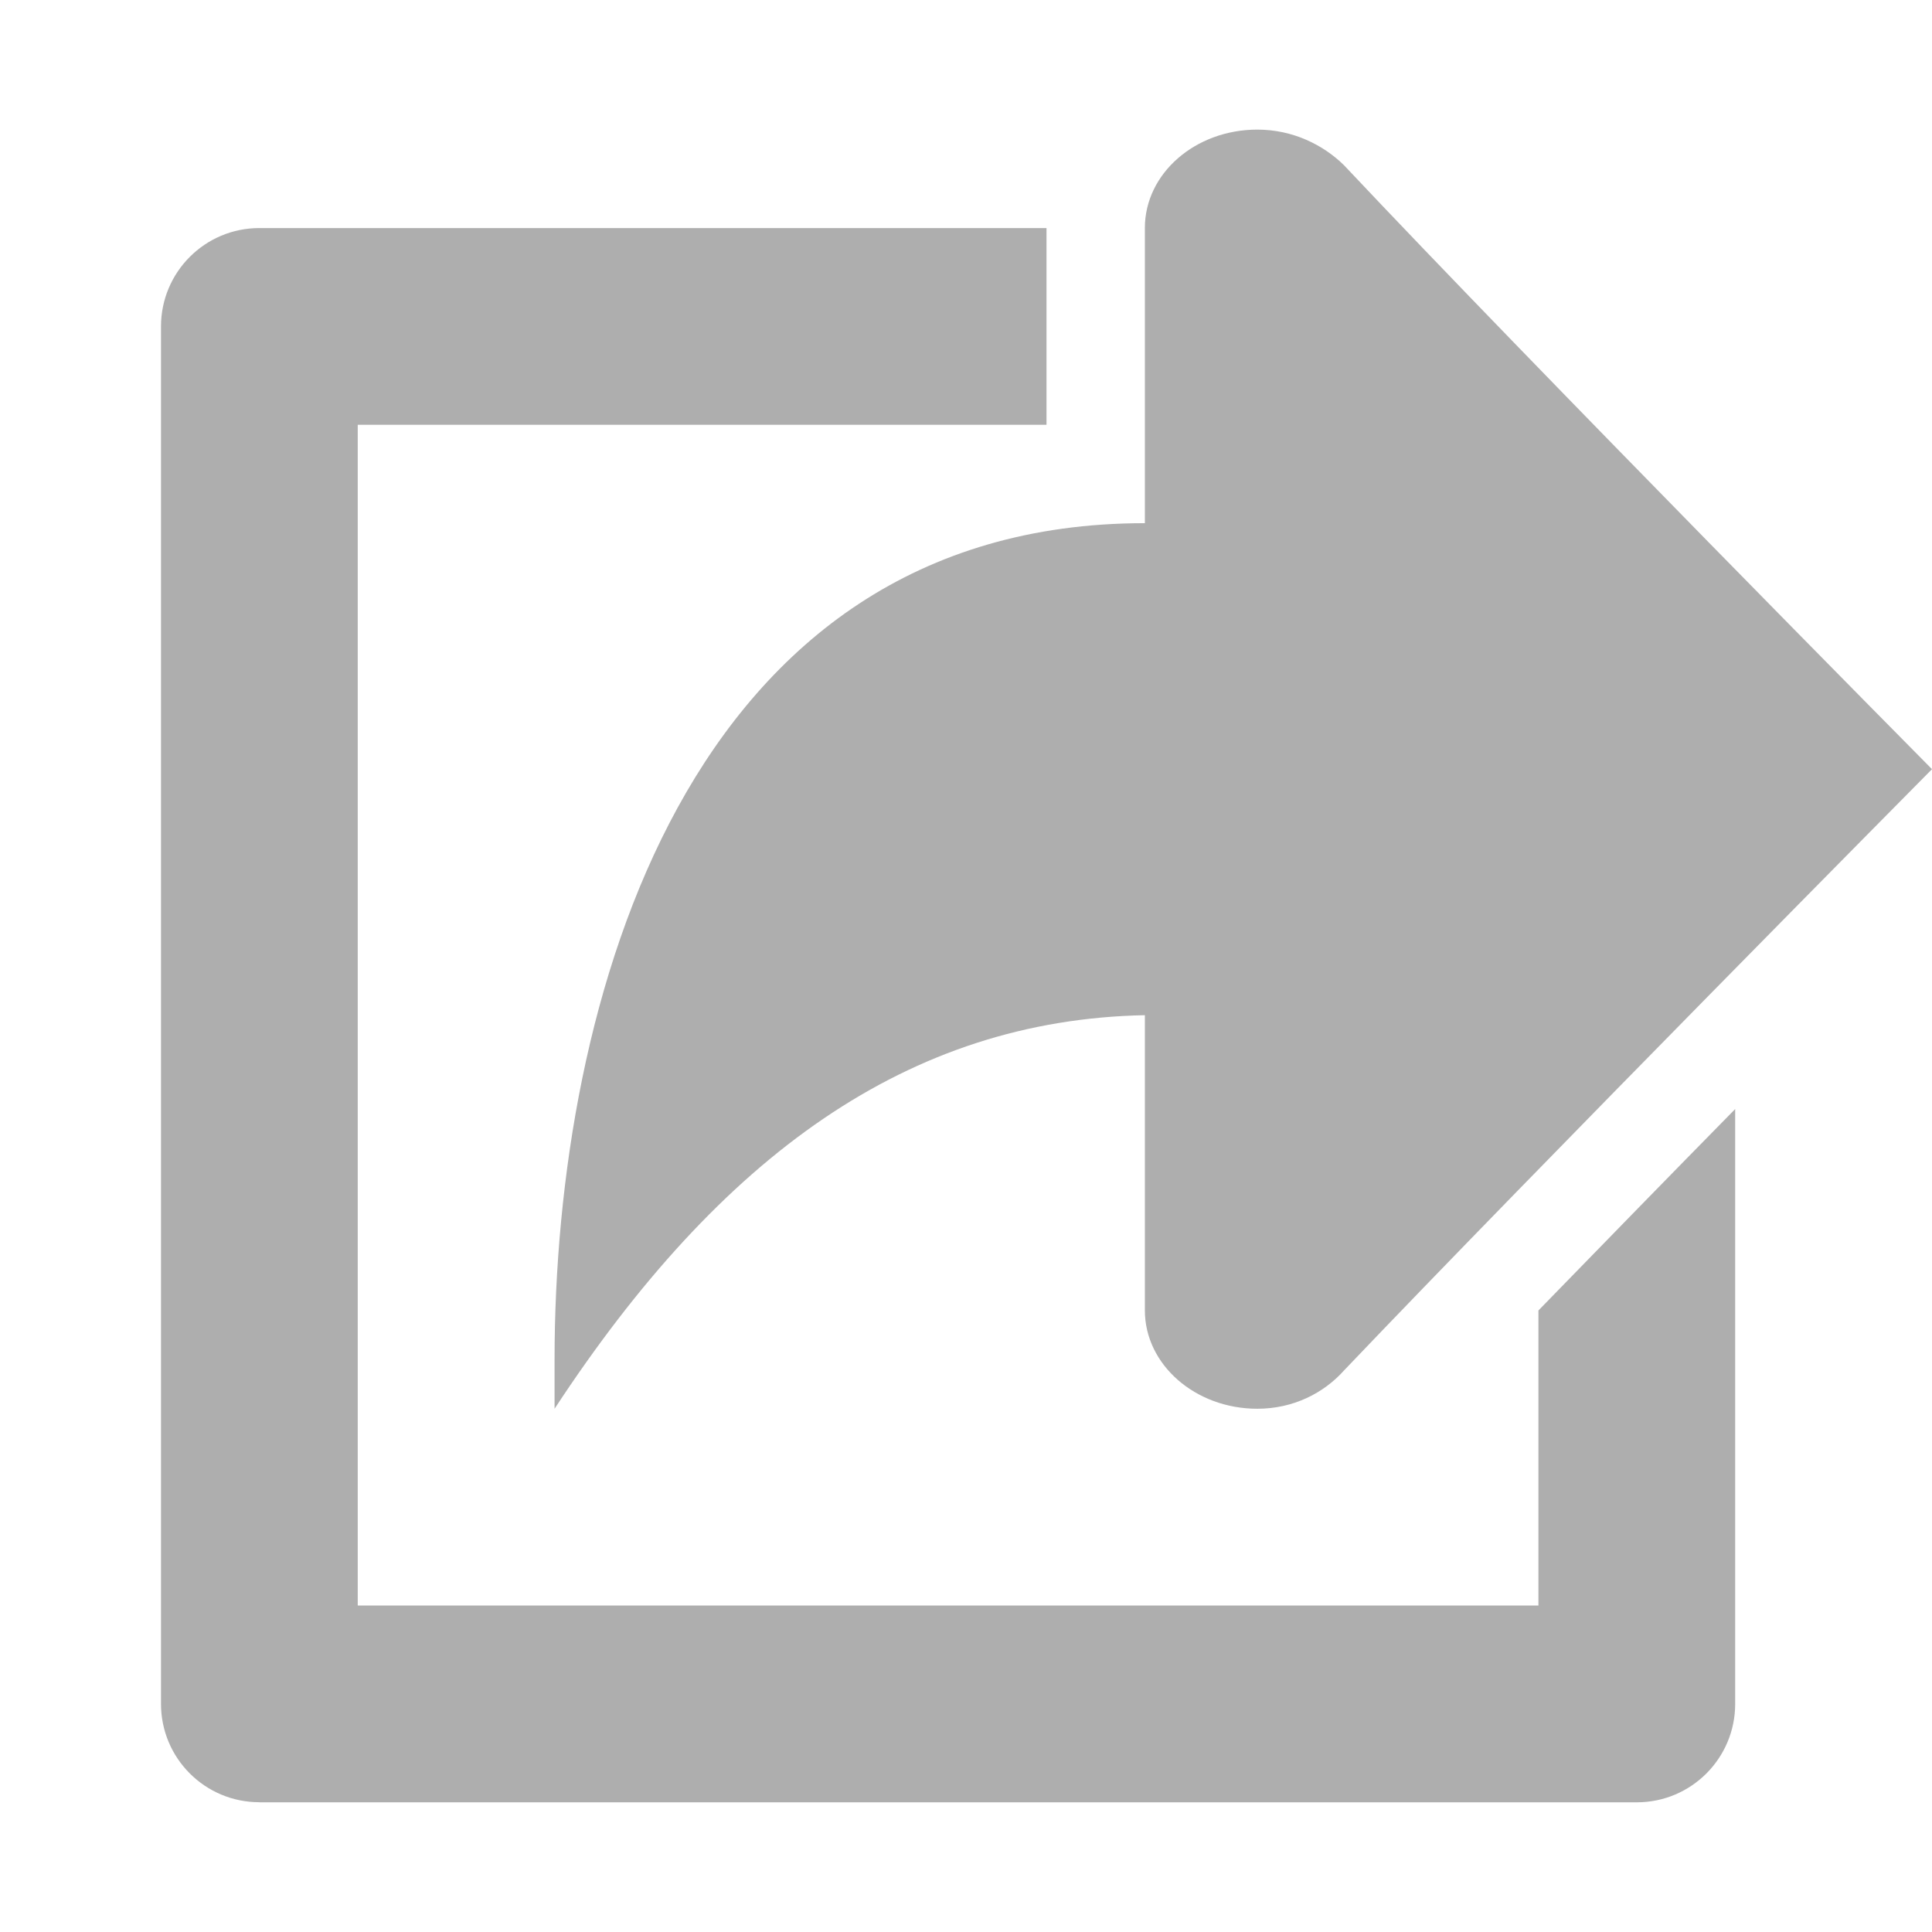
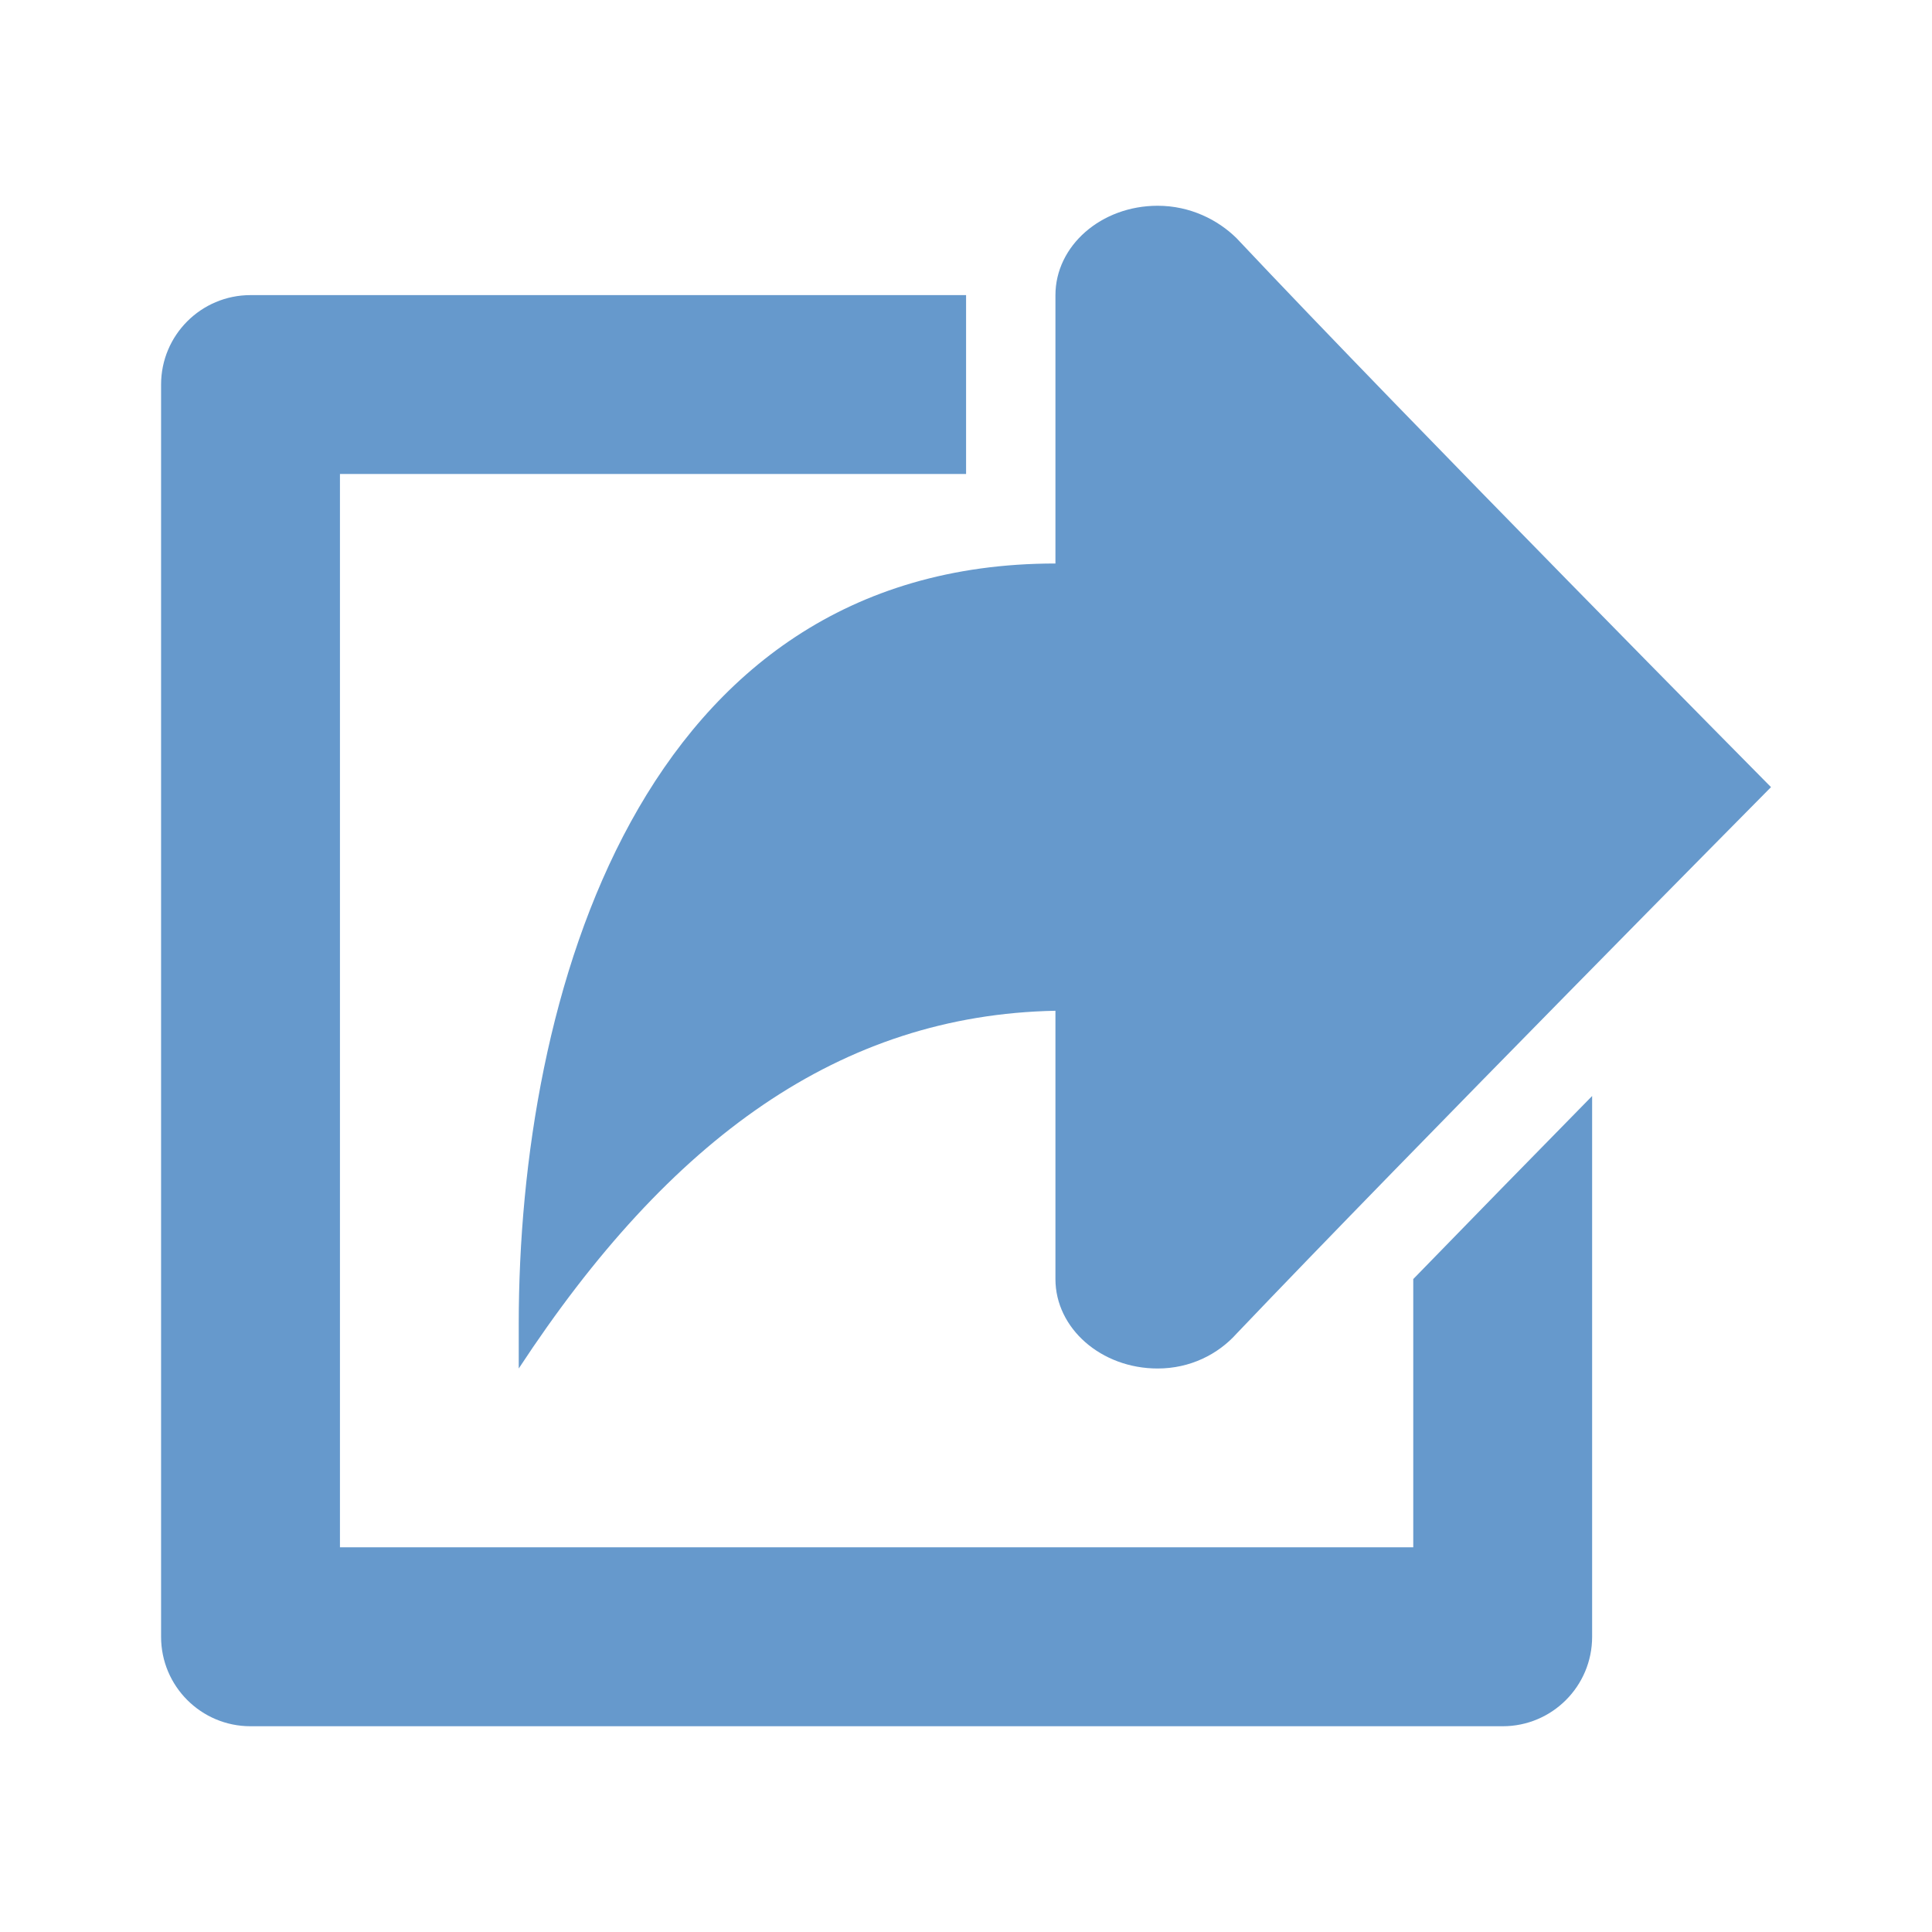
<svg xmlns="http://www.w3.org/2000/svg" width="24" height="24" version="1.2" viewBox="0 0 24 24">
-   <path d="m6.889 16.889v0.611c2.067-3.151 4.4-4.831 7.333-4.889v3.667c0 0.673 0.625 1.222 1.397 1.222 0.445 0 0.825-0.193 1.079-0.478 2.363-2.48 7.302-7.467 7.302-7.467s-4.939-4.989-7.303-7.501c-0.254-0.251-0.633-0.444-1.078-0.444-0.772 0-1.397 0.546-1.397 1.222v3.667c-5.696 0-7.333 5.953-7.333 10.389zm-3.667 5.5h17.111c0.676 0 1.222-0.548 1.222-1.222v-7.39c-0.812 0.826-1.667 1.703-2.444 2.502v3.665h-14.667v-14.667h8.556v-2.444h-9.778c-0.676 0-1.222 0.548-1.222 1.222v17.111c0 0.675 0.546 1.222 1.222 1.222z" fill="#aeaeae" stroke-width="1.222" />
+   <path d="m6.444 16.444v0.556c1.879-2.864 4-4.392 6.667-4.444v3.333c0 0.612 0.568 1.111 1.27 1.111 0.404 0 0.75-0.176 0.981-0.434 2.148-2.254 6.638-6.788 6.638-6.788s-4.49-4.536-6.639-6.819c-0.231-0.228-0.576-0.403-0.98-0.403-0.702 0-1.27 0.497-1.27 1.111v3.333c-5.178 0-6.667 5.412-6.667 9.444zm-3.333 5h15.556c0.614 0 1.111-0.498 1.111-1.111v-6.718c-0.738 0.751-1.516 1.548-2.222 2.274v3.332h-13.333v-13.333h7.778v-2.222h-8.889c-0.614 0-1.111 0.498-1.111 1.111v15.556c0 0.613 0.497 1.111 1.111 1.111z" fill="#69c" stroke-width="1.111" />
</svg>
